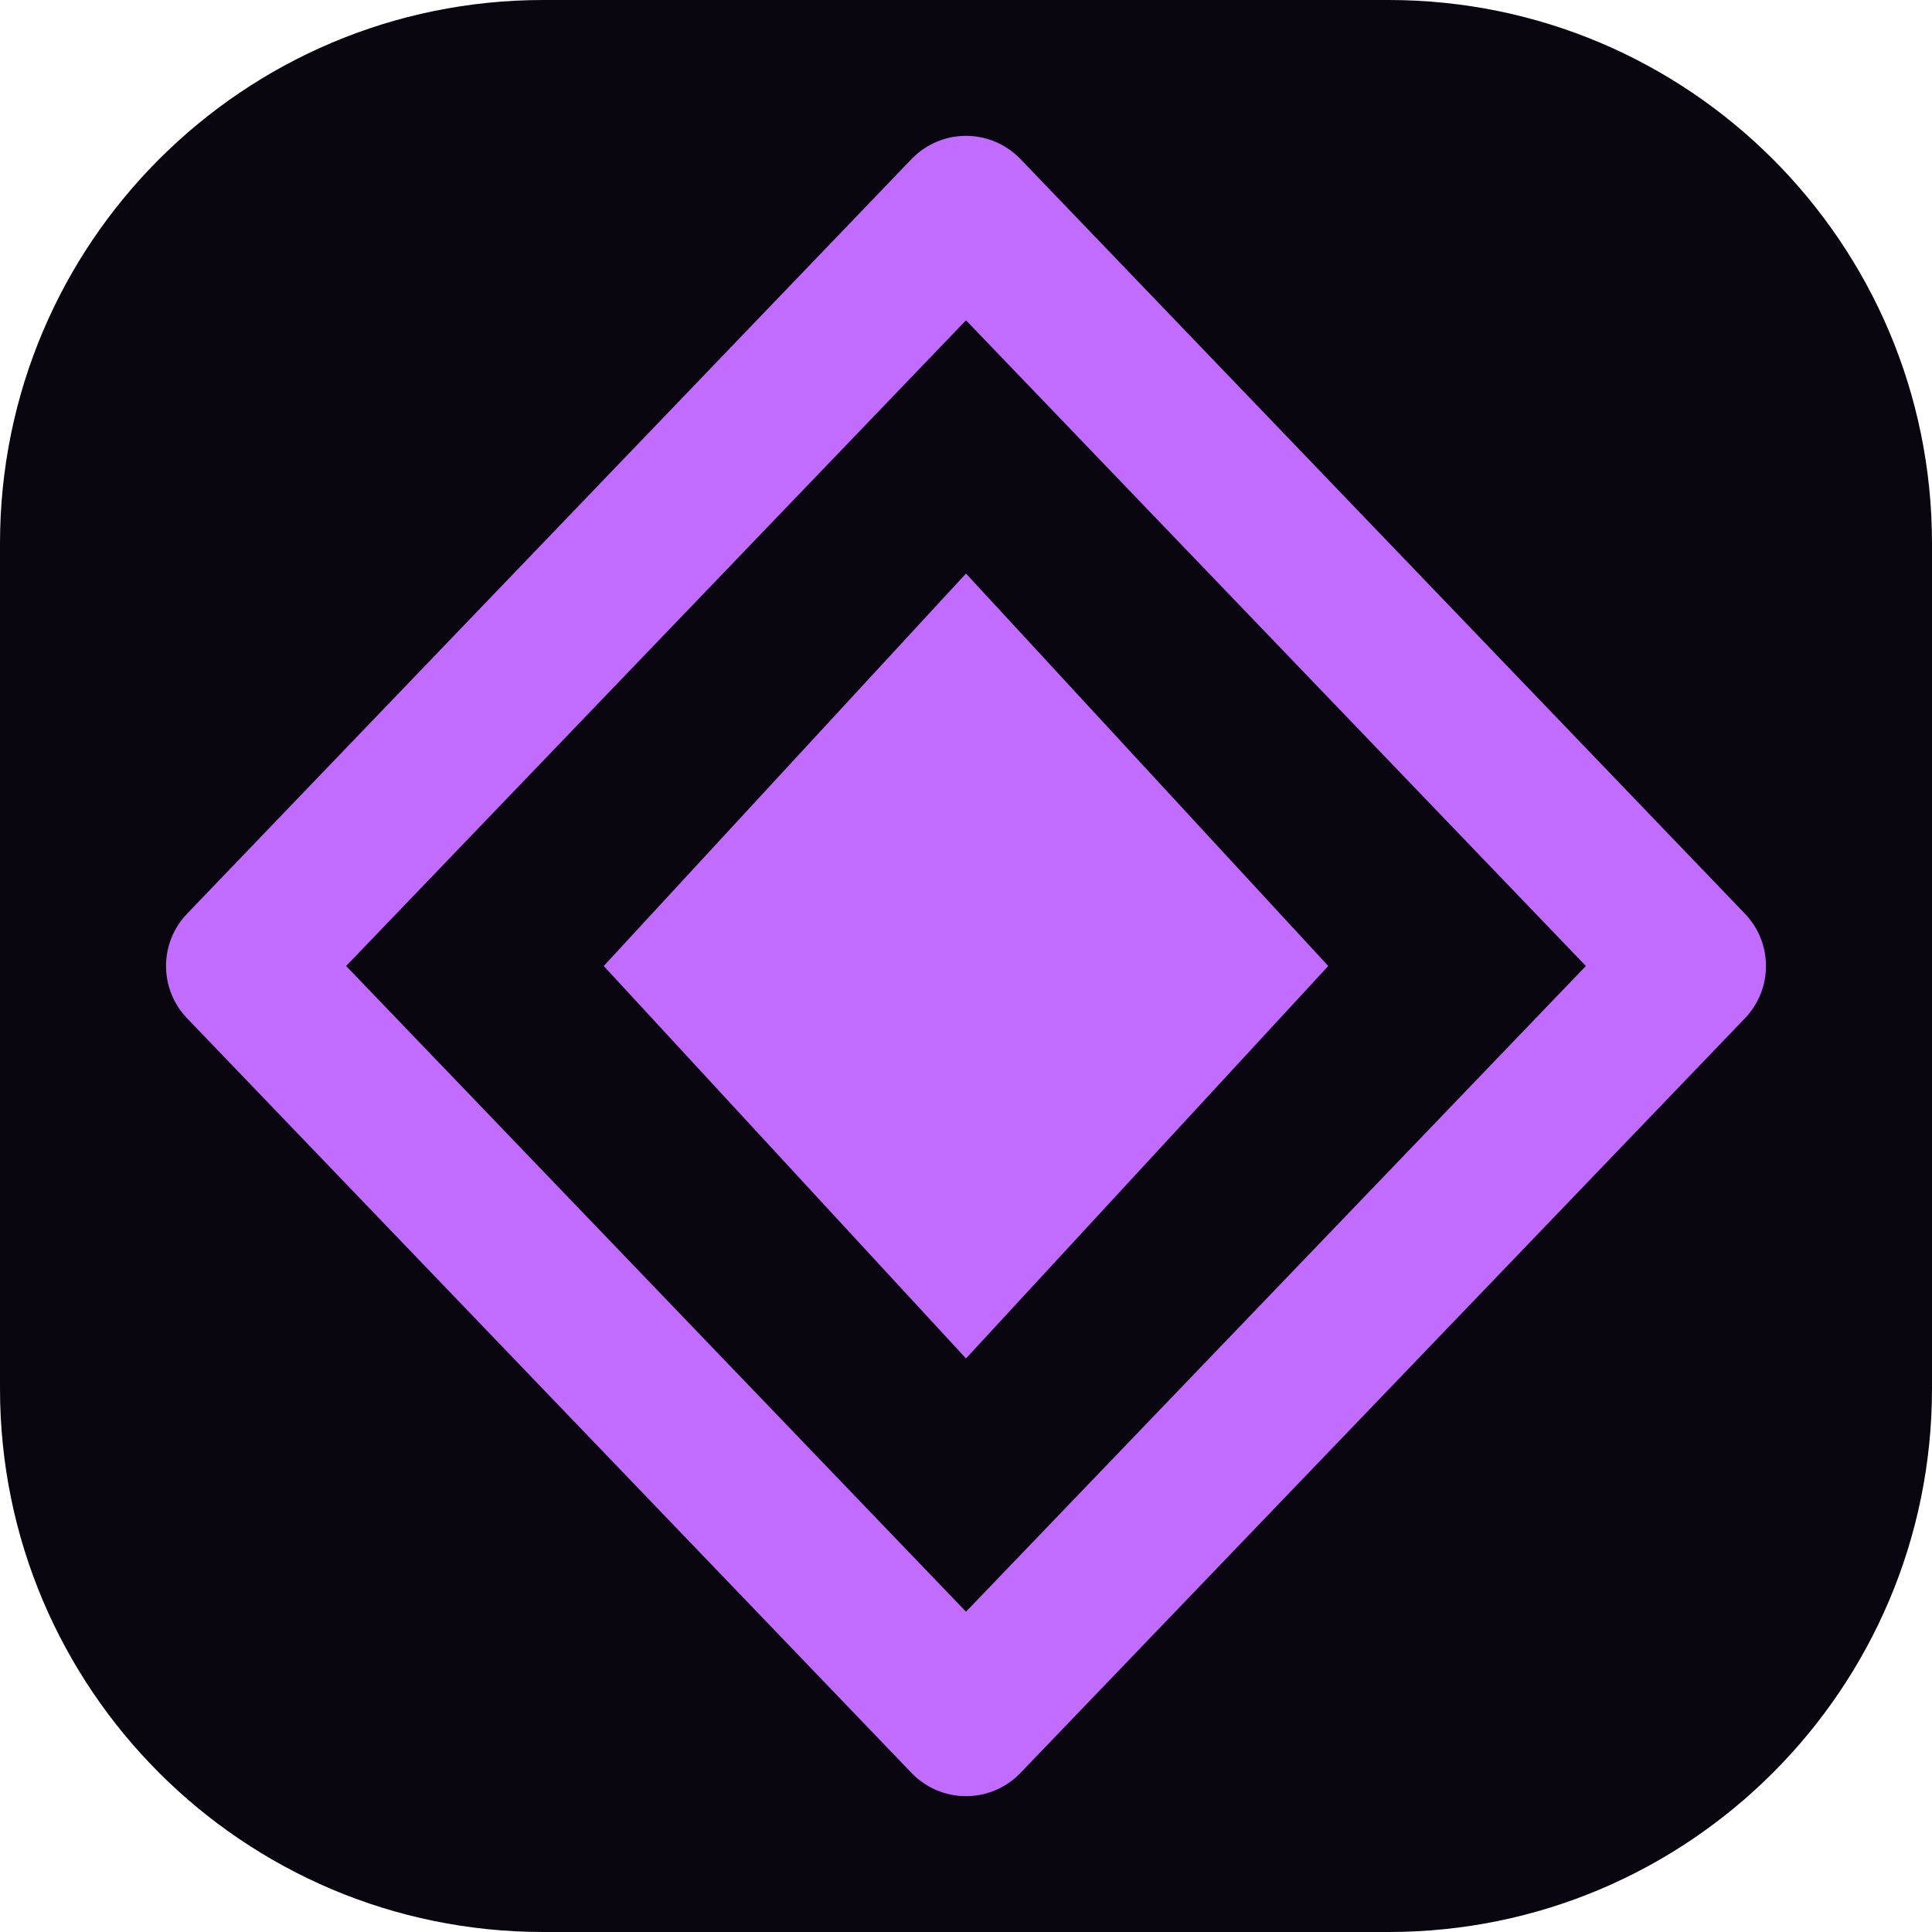
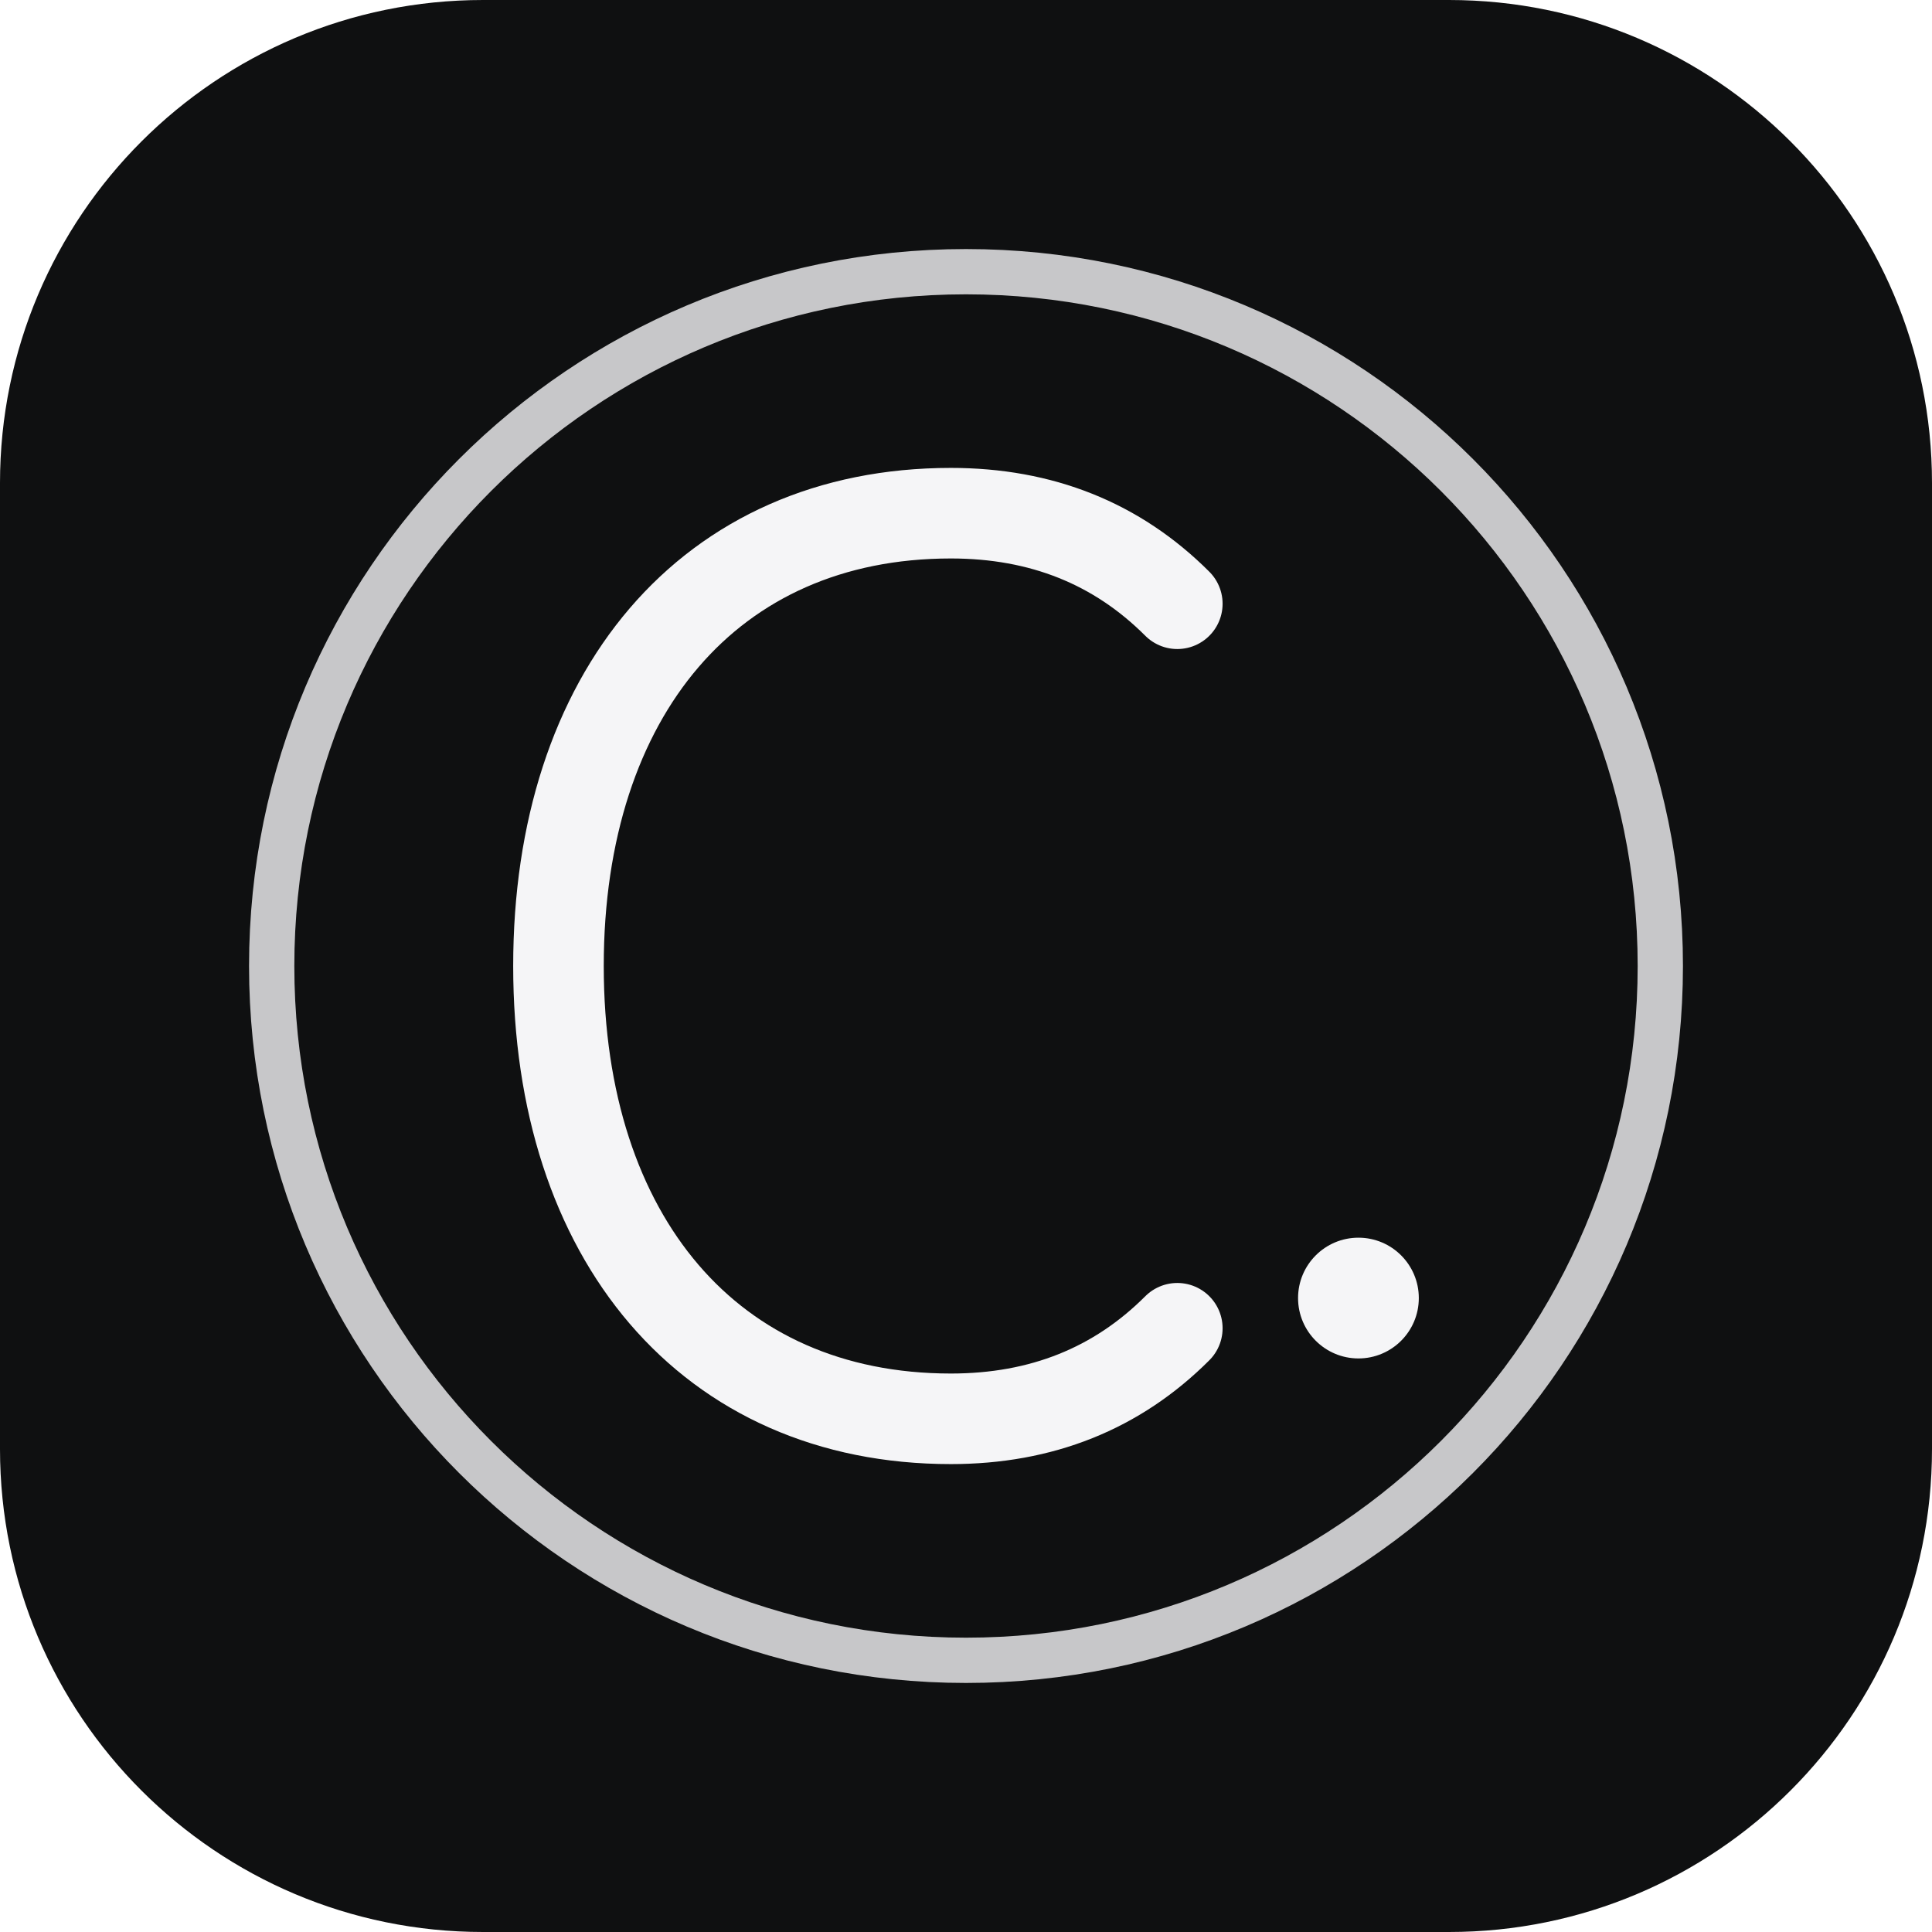
<svg xmlns="http://www.w3.org/2000/svg" viewBox="0 0 64 64">
-   <rect width="64" height="64" rx="18" fill="#090610" />
-   <path d="M32 7 56 32 32 57 8 32Z" fill="none" stroke="#c16bff" stroke-width="5" stroke-linejoin="round" />
-   <path d="M32 19 44 32 32 45 20 32Z" fill="#c16bff" />
+   <rect width="64" height="64" rx="16" fill="#0f1011" />
+   <circle cx="32" cy="32" r="23" fill="none" stroke="#f5f5f7" stroke-width="1.5" opacity=".8" />
+   <path d="M39 20c-2-2-4.5-3-7.5-3-8 0-13 6-13 15s5 15 13 15c3 0 5.5-1 7.5-3" fill="none" stroke="#f5f5f7" stroke-width="3" stroke-linecap="round" />
+   <circle cx="45" cy="43" r="2" fill="#f5f5f7" />
</svg>
